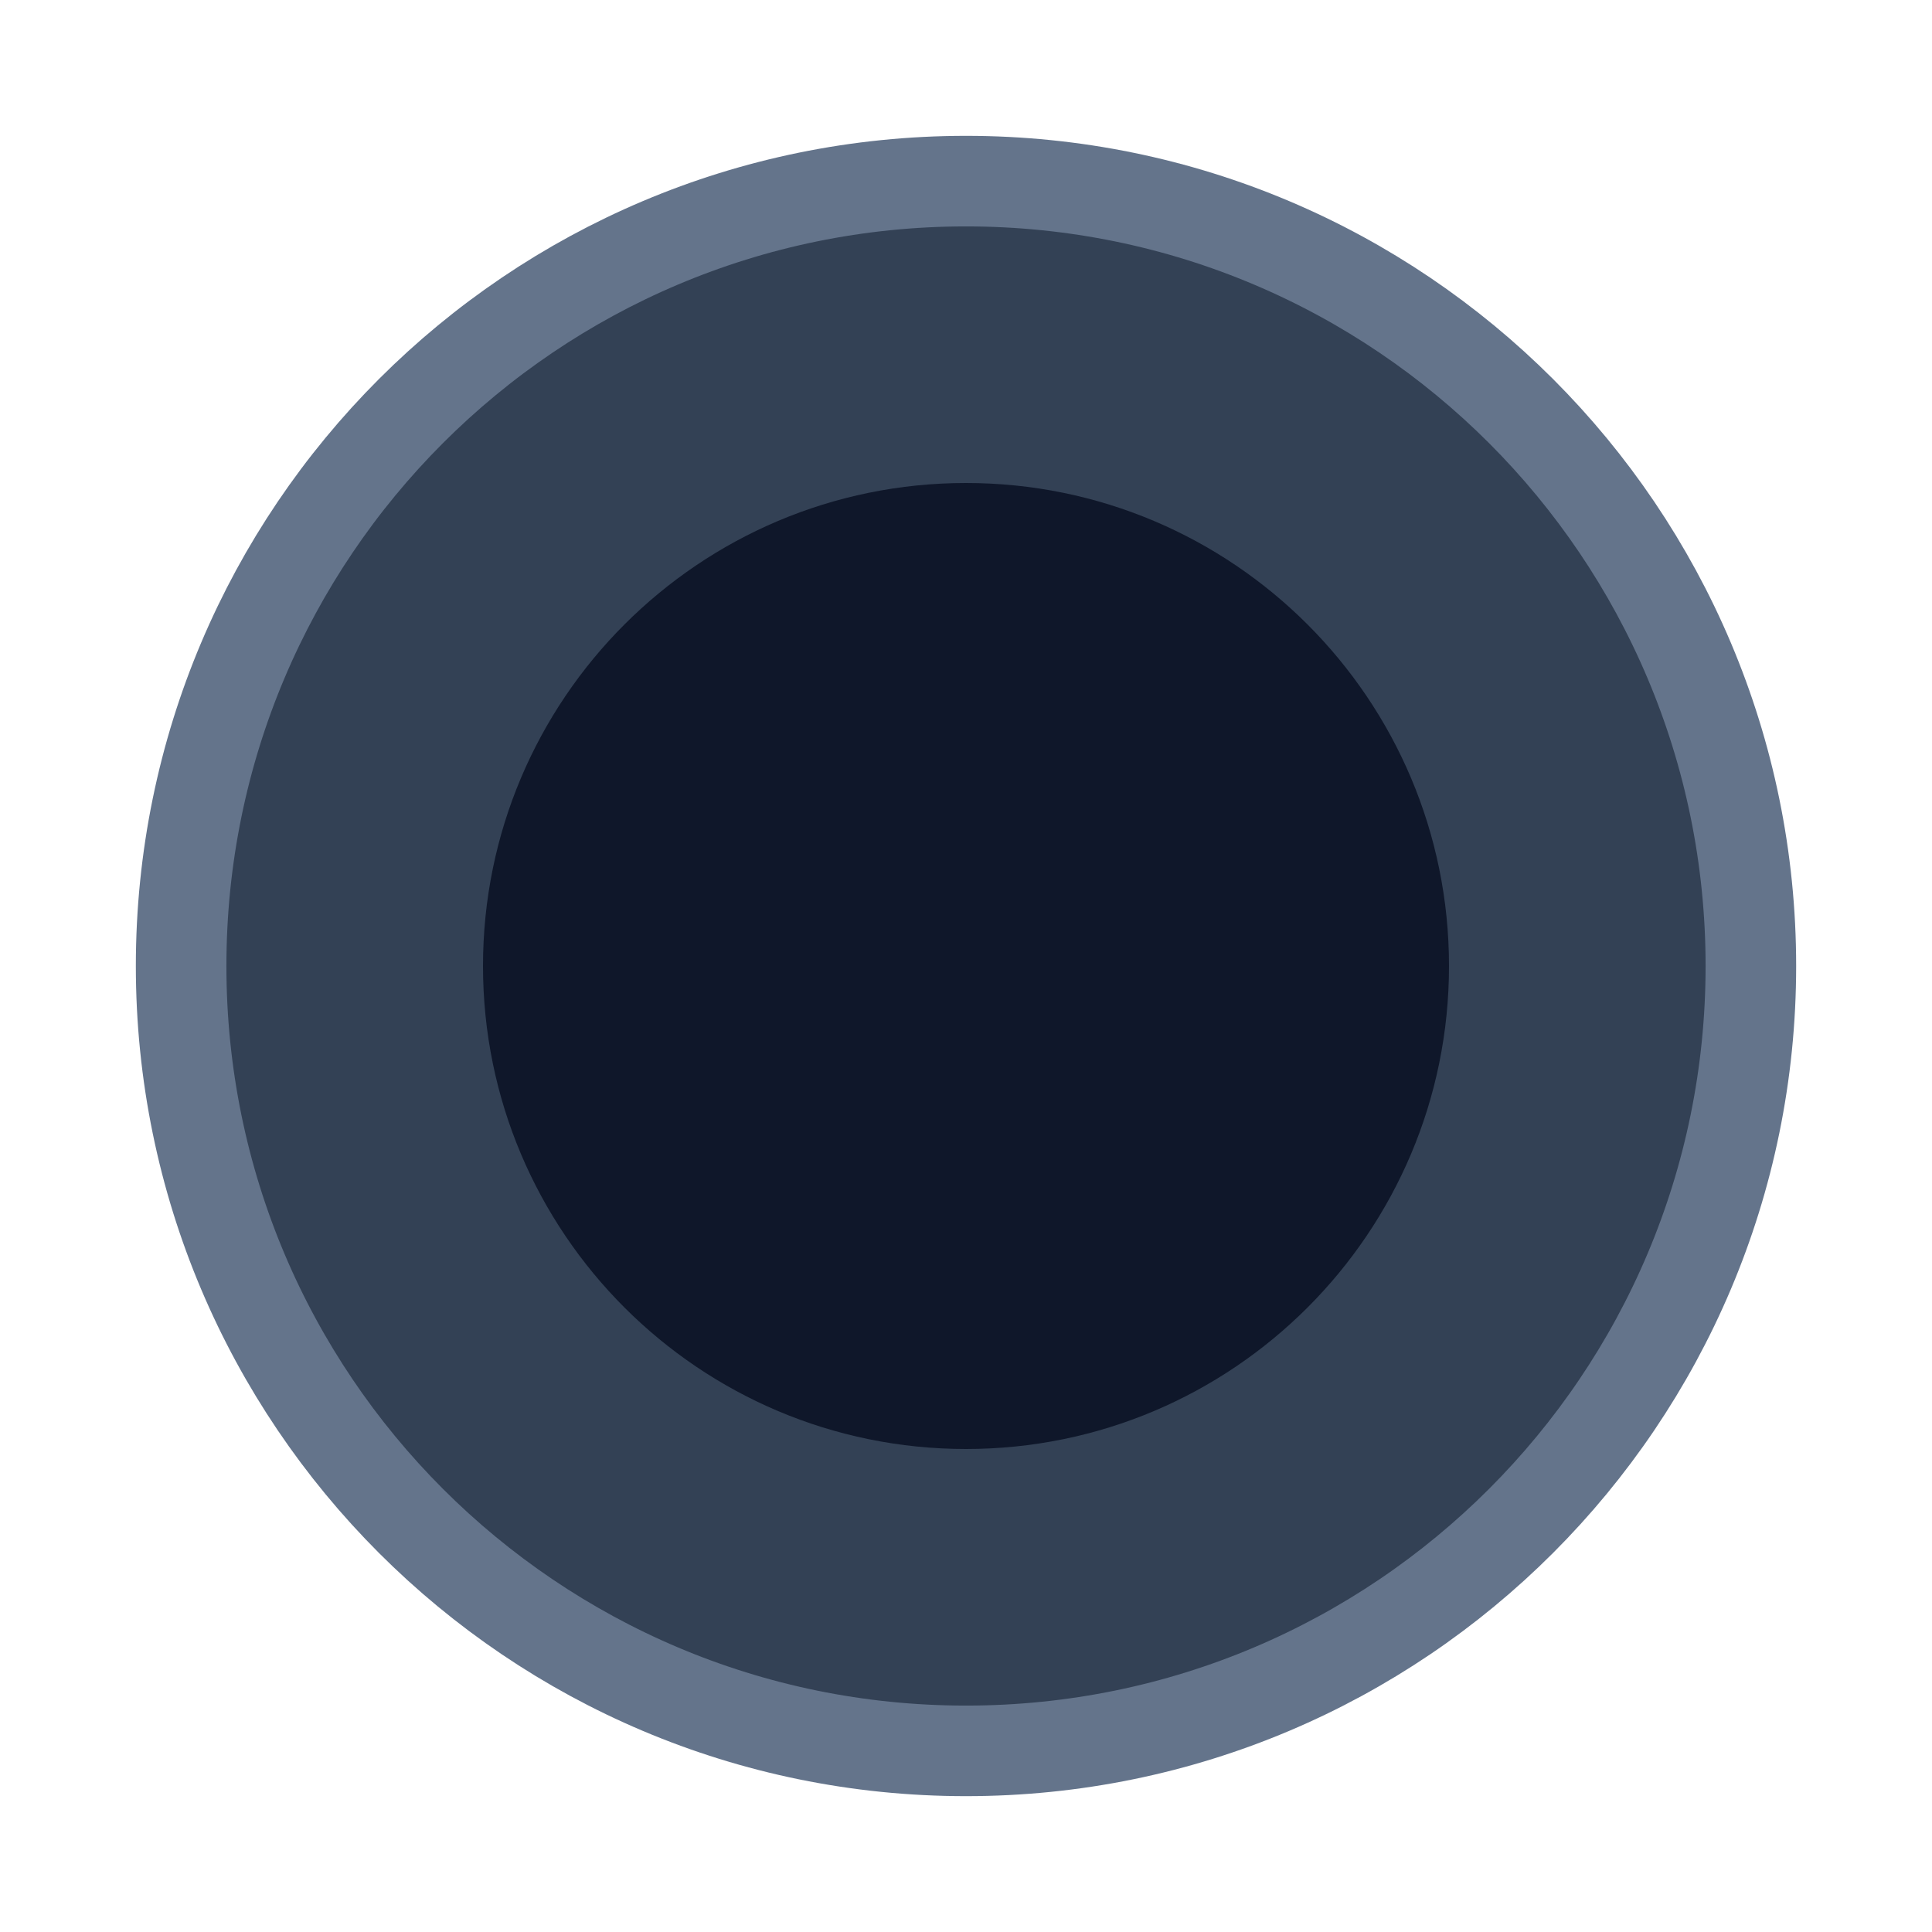
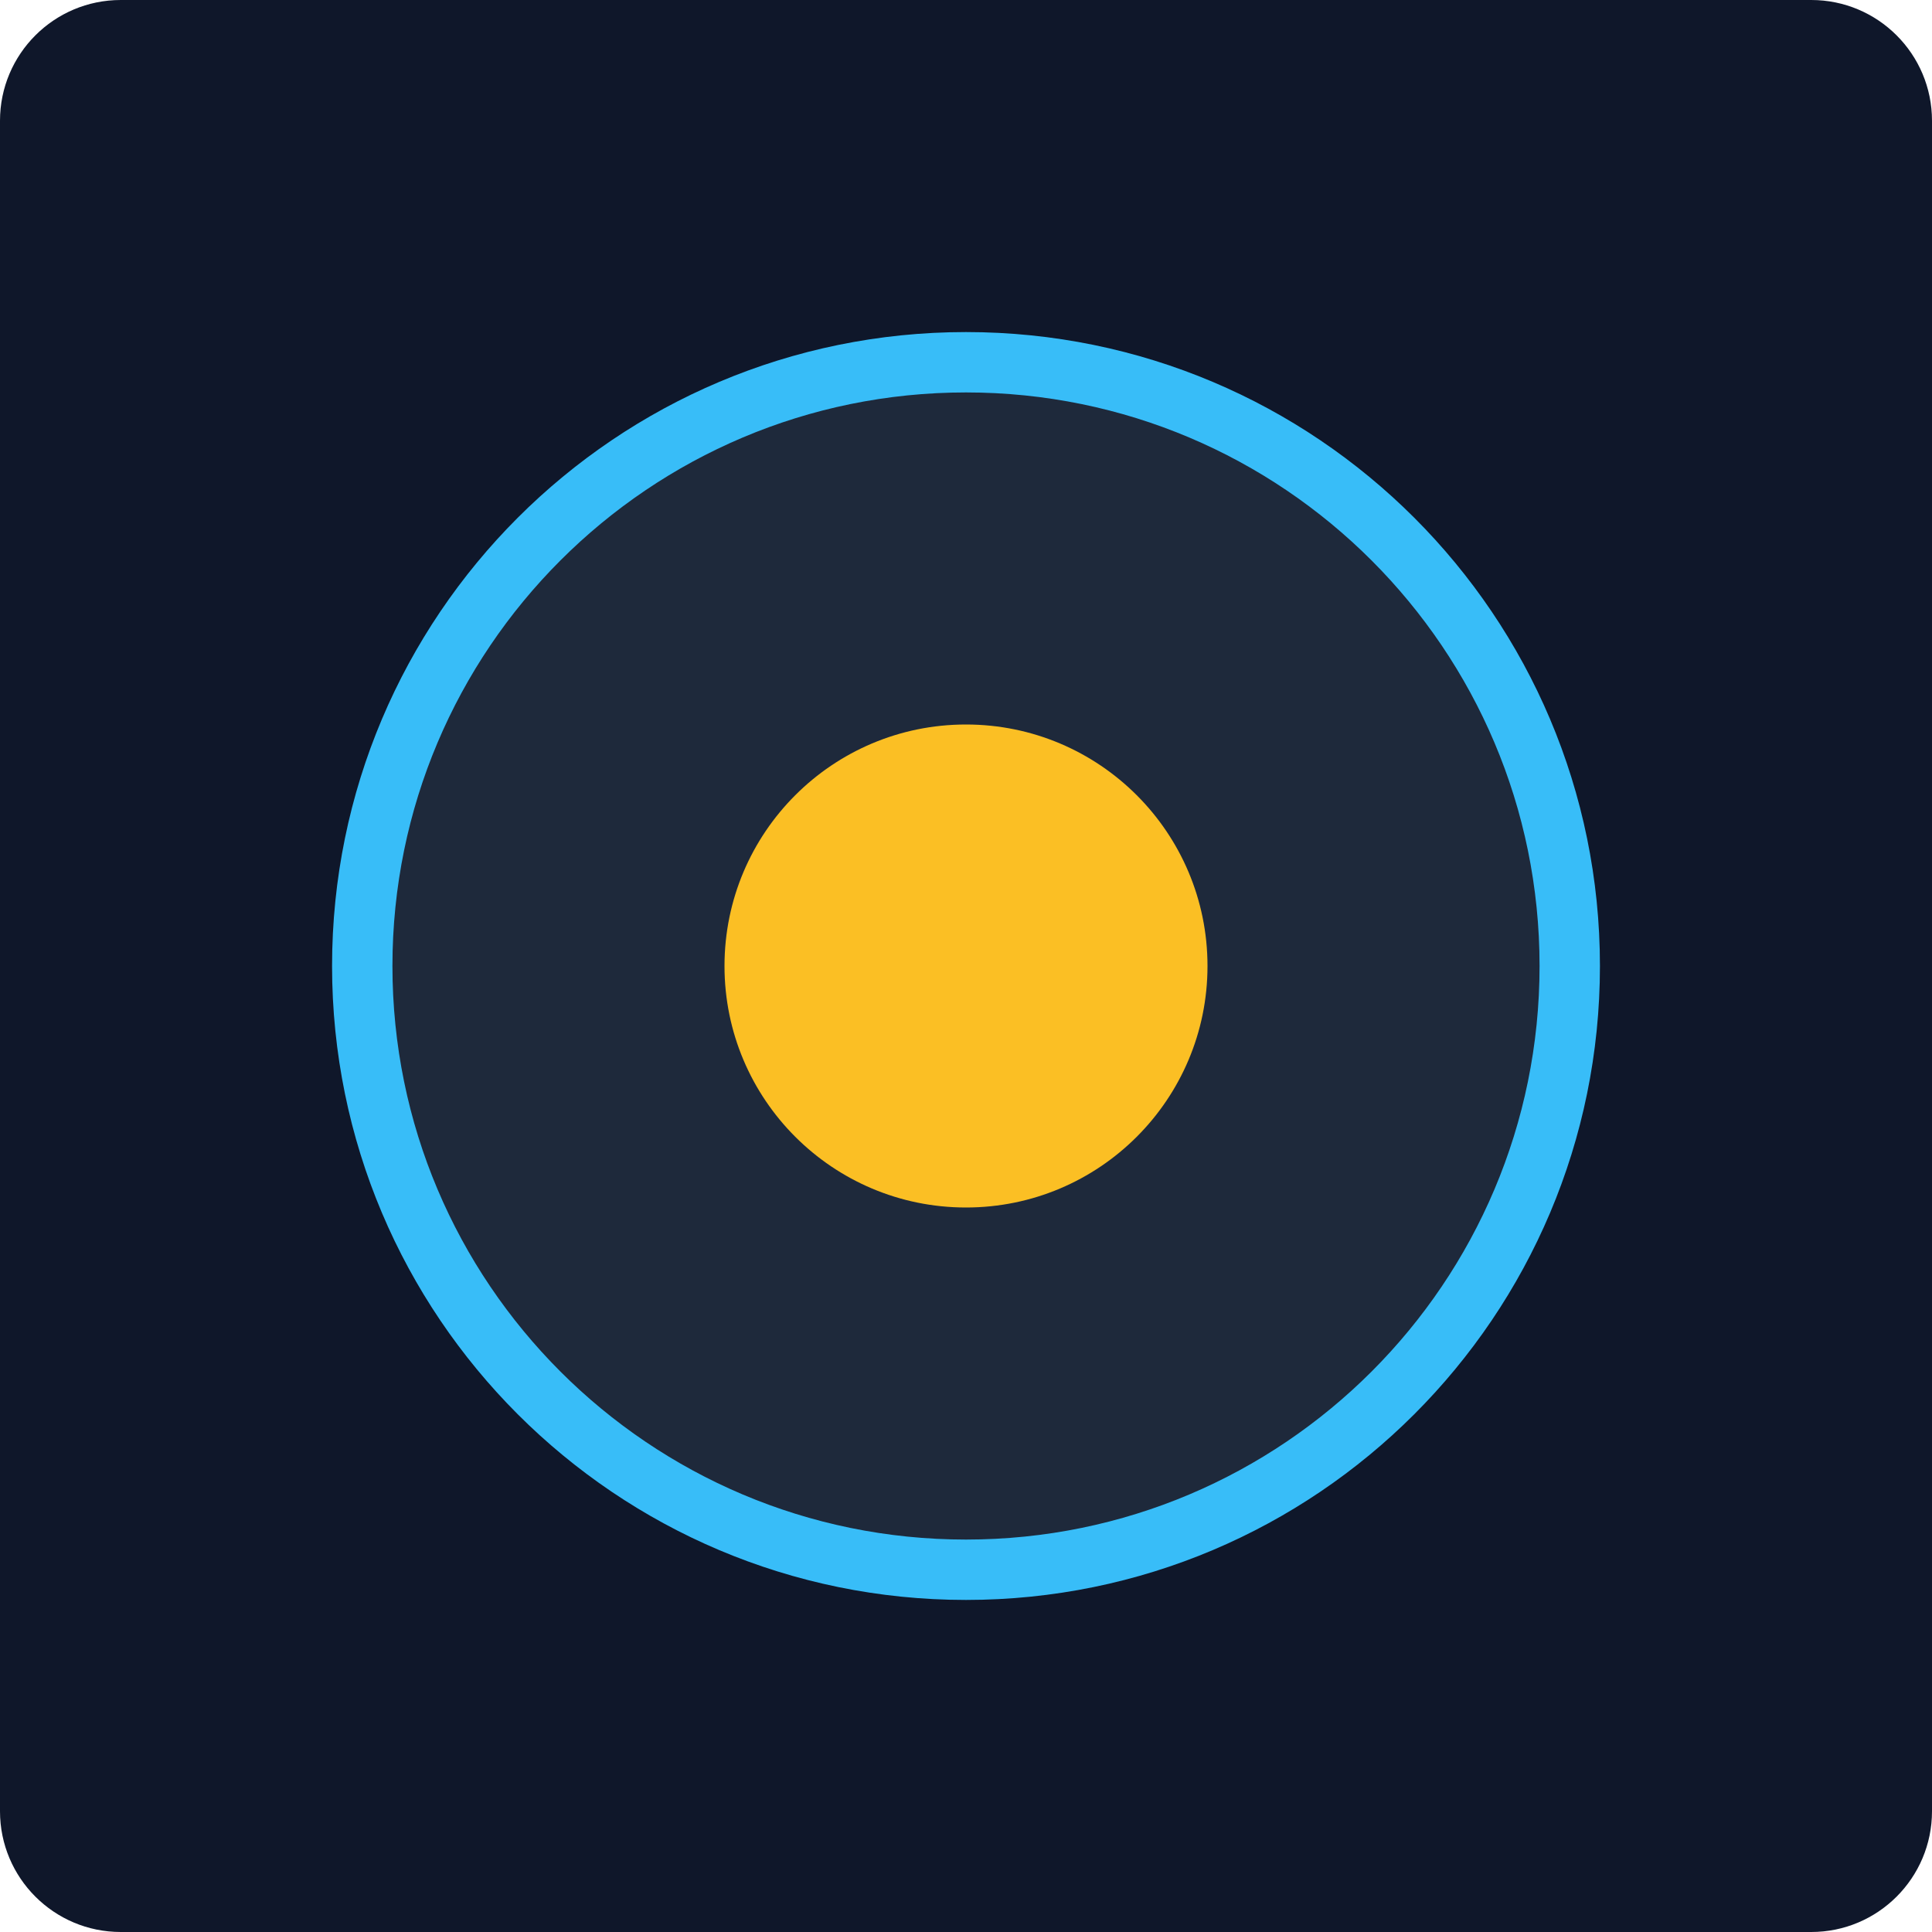
<svg xmlns="http://www.w3.org/2000/svg" viewBox="0 0 64 64" width="64" height="64">
-   <circle cx="32" cy="32" r="26" fill="#334155" stroke="#64748b" stroke-width="3" />
-   <circle cx="32" cy="32" r="16" fill="#0f172a" />
+   <rect width="64" height="64" fill="#0f172a" rx="4" />
+   <circle cx="32" cy="32" r="20" fill="#1e293b" stroke="#38bdf8" stroke-width="2" />
+   <circle cx="32" cy="32" r="8" fill="#fbbf24" />
</svg>
